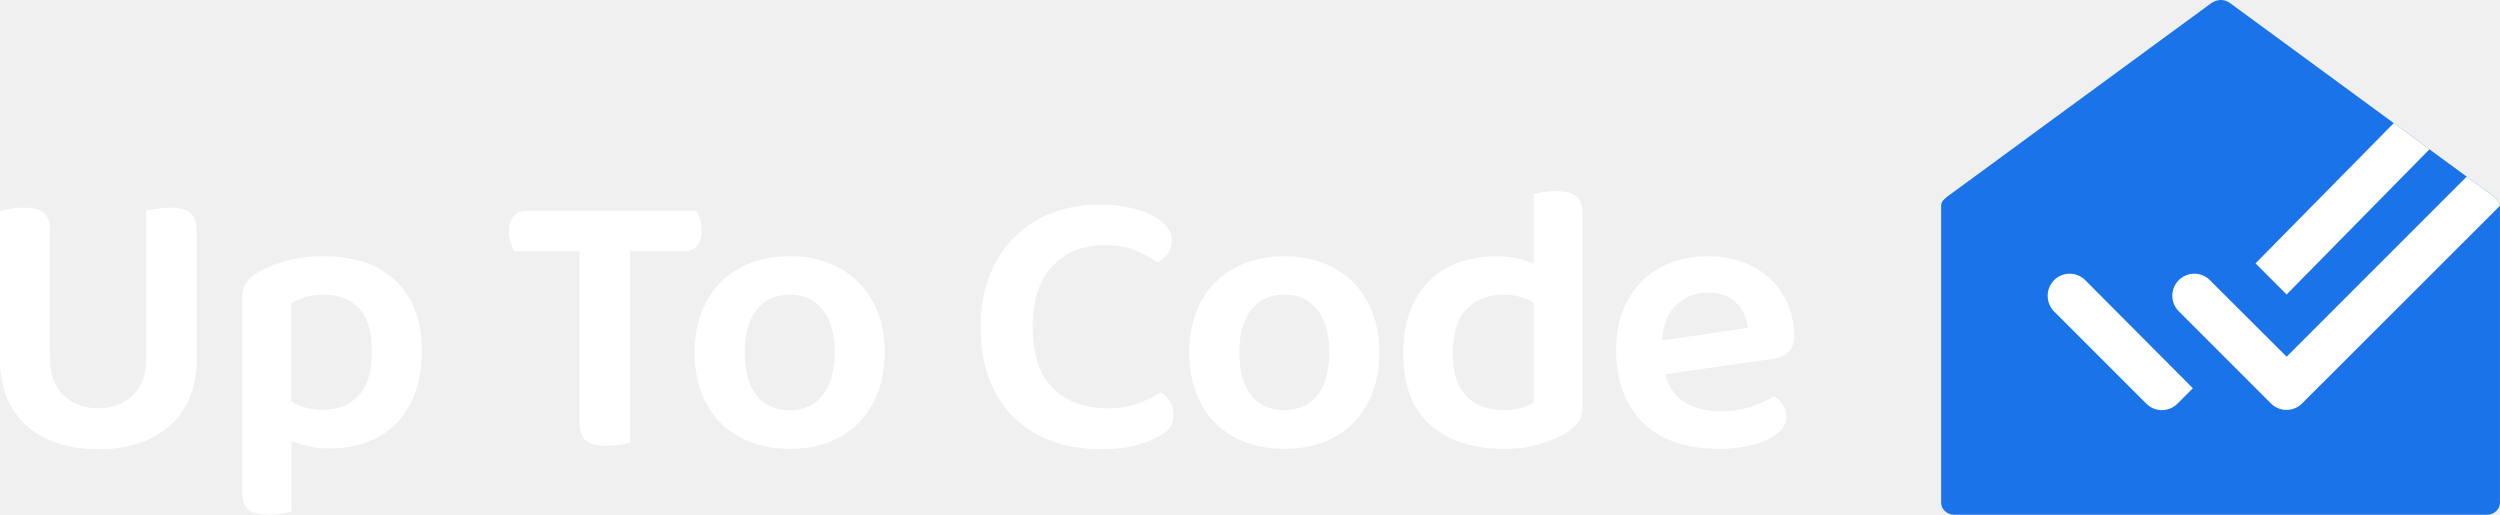
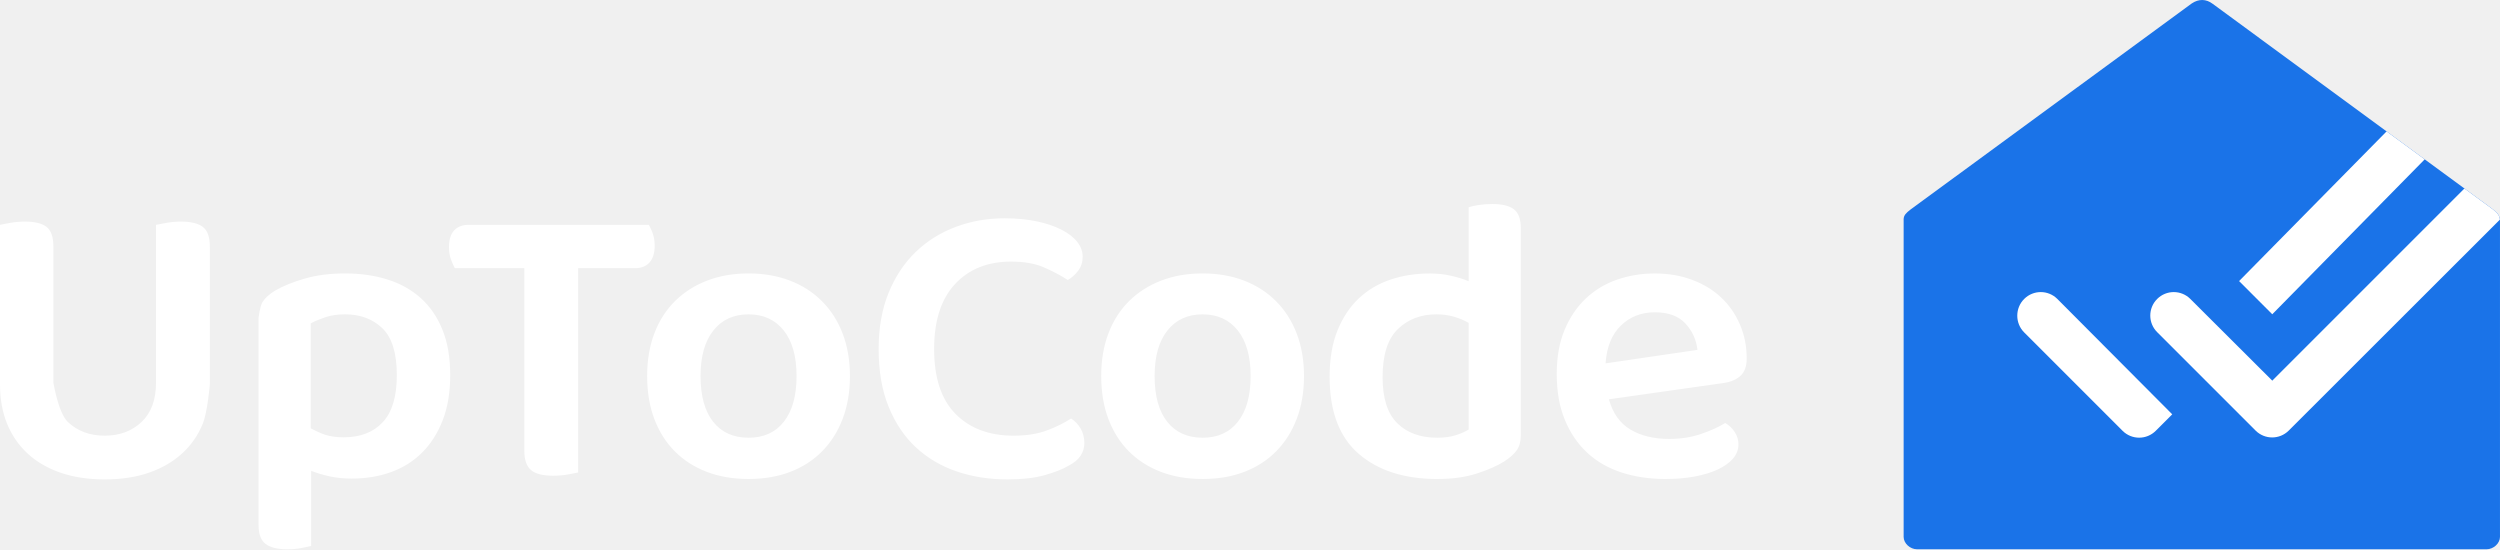
- <svg xmlns="http://www.w3.org/2000/svg" width="170px" height="35px" viewBox="0 0 170 35" version="1.1">
-   <g id="up-to.-code" stroke="none" stroke-width="1" fill="none" fill-rule="evenodd">
-     <g id="logo" transform="translate(-606, -231)">
-       <g id="horiztonal-colored-light" transform="translate(606, 231)">
-         <path d="M6.672,30.548 C7.727,30.548 8.667,30.405 9.493,30.118 C10.32,29.832 11.023,29.424 11.603,28.895 C12.183,28.365 12.623,27.732 12.922,26.994 C13.22,26.256 13.37,25.428 13.37,24.508 L13.37,24.508 L13.37,15.708 C13.37,15.1 13.22,14.684 12.922,14.458 C12.623,14.232 12.157,14.12 11.524,14.12 C11.225,14.12 10.926,14.146 10.627,14.198 C10.328,14.25 10.1,14.293 9.942,14.328 L9.942,14.328 L9.942,24.378 C9.942,25.471 9.634,26.308 9.019,26.89 C8.403,27.471 7.621,27.762 6.672,27.762 C5.722,27.762 4.94,27.471 4.325,26.89 C3.709,26.308 3.402,25.471 3.402,24.378 L3.402,24.378 L3.402,15.708 C3.402,15.1 3.257,14.684 2.967,14.458 C2.677,14.232 2.215,14.12 1.582,14.12 C1.283,14.12 0.98,14.146 0.672,14.198 C0.365,14.25 0.141,14.293 0,14.328 L0,14.328 L0,24.508 C0,25.428 0.149,26.256 0.448,26.994 C0.747,27.732 1.182,28.365 1.754,28.895 C2.325,29.424 3.024,29.832 3.85,30.118 C4.676,30.405 5.617,30.548 6.672,30.548 Z M18.296,35 C18.63,35 18.929,34.974 19.193,34.922 C19.457,34.87 19.668,34.826 19.826,34.792 L19.826,34.792 L19.826,30.001 C20.178,30.14 20.569,30.257 20.999,30.353 C21.43,30.448 21.9,30.496 22.41,30.496 C23.324,30.496 24.164,30.357 24.929,30.079 C25.693,29.802 26.353,29.385 26.906,28.83 C27.46,28.274 27.895,27.589 28.212,26.773 C28.528,25.957 28.686,25.002 28.686,23.909 C28.686,22.781 28.519,21.809 28.185,20.993 C27.851,20.177 27.385,19.505 26.788,18.975 C26.19,18.446 25.482,18.055 24.665,17.804 C23.847,17.552 22.955,17.426 21.988,17.426 C21.039,17.426 20.186,17.535 19.43,17.751 C18.674,17.968 18.041,18.224 17.532,18.52 C17.162,18.745 16.894,18.988 16.727,19.249 C16.56,19.509 16.477,19.847 16.477,20.264 L16.477,20.264 L16.477,33.464 C16.477,34.037 16.626,34.436 16.925,34.662 C17.224,34.887 17.681,35 18.296,35 Z M21.909,27.866 C21.47,27.866 21.079,27.814 20.736,27.71 C20.393,27.606 20.081,27.467 19.8,27.293 L19.8,27.293 L19.8,20.602 C20.063,20.464 20.375,20.333 20.736,20.212 C21.096,20.09 21.514,20.03 21.988,20.03 C22.955,20.03 23.746,20.325 24.362,20.915 C24.977,21.505 25.285,22.503 25.285,23.909 C25.285,25.263 24.986,26.261 24.388,26.903 C23.79,27.545 22.964,27.866 21.909,27.866 Z M41.256,30.314 C41.572,30.314 41.88,30.288 42.179,30.236 C42.477,30.183 42.697,30.14 42.838,30.105 L42.838,30.105 L42.838,17.088 L46.477,17.088 C46.864,17.088 47.167,16.966 47.387,16.723 C47.607,16.48 47.716,16.124 47.716,15.656 C47.716,15.378 47.677,15.122 47.598,14.888 C47.519,14.653 47.435,14.467 47.347,14.328 L47.347,14.328 L35.85,14.328 C35.463,14.328 35.16,14.445 34.94,14.679 C34.72,14.914 34.61,15.274 34.61,15.76 C34.61,16.037 34.65,16.289 34.729,16.515 C34.808,16.74 34.892,16.931 34.979,17.088 L34.979,17.088 L39.41,17.088 L39.41,28.725 C39.41,29.298 39.55,29.706 39.832,29.949 C40.113,30.192 40.588,30.314 41.256,30.314 Z M53.698,30.522 C54.682,30.522 55.57,30.37 56.361,30.066 C57.152,29.763 57.829,29.324 58.392,28.751 C58.954,28.179 59.389,27.489 59.697,26.682 C60.005,25.875 60.159,24.968 60.159,23.961 C60.159,22.972 60.005,22.073 59.697,21.266 C59.389,20.459 58.95,19.769 58.379,19.196 C57.807,18.624 57.126,18.185 56.335,17.882 C55.544,17.578 54.665,17.426 53.698,17.426 C52.731,17.426 51.852,17.578 51.061,17.882 C50.27,18.185 49.588,18.619 49.017,19.183 C48.446,19.748 48.006,20.433 47.698,21.24 C47.391,22.047 47.237,22.954 47.237,23.961 C47.237,24.985 47.391,25.901 47.698,26.708 C48.006,27.515 48.441,28.2 49.004,28.764 C49.566,29.329 50.243,29.763 51.034,30.066 C51.825,30.37 52.713,30.522 53.698,30.522 Z M53.698,27.892 C52.731,27.892 51.979,27.554 51.443,26.877 C50.907,26.2 50.639,25.228 50.639,23.961 C50.639,22.711 50.911,21.744 51.456,21.058 C52.001,20.372 52.748,20.03 53.698,20.03 C54.647,20.03 55.394,20.372 55.939,21.058 C56.484,21.744 56.757,22.711 56.757,23.961 C56.757,25.211 56.489,26.178 55.952,26.864 C55.416,27.55 54.665,27.892 53.698,27.892 Z M74.89,30.548 C75.839,30.548 76.635,30.457 77.277,30.275 C77.918,30.092 78.415,29.897 78.767,29.689 C79.136,29.498 79.399,29.281 79.558,29.038 C79.716,28.795 79.795,28.526 79.795,28.231 C79.795,27.884 79.716,27.576 79.558,27.307 C79.399,27.037 79.197,26.825 78.951,26.669 C78.494,26.964 77.971,27.22 77.382,27.437 C76.793,27.654 76.094,27.762 75.286,27.762 C73.739,27.762 72.508,27.302 71.594,26.382 C70.68,25.462 70.223,24.082 70.223,22.243 C70.223,20.437 70.666,19.058 71.554,18.103 C72.442,17.148 73.633,16.671 75.127,16.671 C75.954,16.671 76.648,16.793 77.211,17.036 C77.773,17.279 78.283,17.548 78.74,17.843 C78.986,17.704 79.206,17.508 79.399,17.257 C79.593,17.005 79.69,16.706 79.69,16.359 C79.69,16.029 79.575,15.716 79.347,15.421 C79.118,15.126 78.784,14.866 78.345,14.64 C77.905,14.415 77.378,14.237 76.762,14.107 C76.147,13.976 75.461,13.911 74.706,13.911 C73.616,13.911 72.583,14.093 71.607,14.458 C70.631,14.822 69.779,15.356 69.049,16.059 C68.319,16.762 67.744,17.63 67.322,18.663 C66.9,19.695 66.689,20.889 66.689,22.243 C66.689,23.649 66.9,24.872 67.322,25.914 C67.744,26.955 68.324,27.819 69.062,28.504 C69.801,29.19 70.666,29.702 71.66,30.04 C72.653,30.379 73.73,30.548 74.89,30.548 Z M87.332,30.522 C88.317,30.522 89.205,30.37 89.996,30.066 C90.787,29.763 91.464,29.324 92.026,28.751 C92.589,28.179 93.024,27.489 93.332,26.682 C93.639,25.875 93.793,24.968 93.793,23.961 C93.793,22.972 93.639,22.073 93.332,21.266 C93.024,20.459 92.584,19.769 92.013,19.196 C91.442,18.624 90.76,18.185 89.969,17.882 C89.178,17.578 88.299,17.426 87.332,17.426 C86.365,17.426 85.486,17.578 84.695,17.882 C83.904,18.185 83.223,18.619 82.651,19.183 C82.08,19.748 81.641,20.433 81.333,21.24 C81.025,22.047 80.871,22.954 80.871,23.961 C80.871,24.985 81.025,25.901 81.333,26.708 C81.641,27.515 82.076,28.2 82.638,28.764 C83.201,29.329 83.878,29.763 84.669,30.066 C85.46,30.37 86.348,30.522 87.332,30.522 Z M87.332,27.892 C86.365,27.892 85.614,27.554 85.078,26.877 C84.541,26.2 84.273,25.228 84.273,23.961 C84.273,22.711 84.546,21.744 85.091,21.058 C85.636,20.372 86.383,20.03 87.332,20.03 C88.282,20.03 89.029,20.372 89.574,21.058 C90.119,21.744 90.391,22.711 90.391,23.961 C90.391,25.211 90.123,26.178 89.587,26.864 C89.051,27.55 88.299,27.892 87.332,27.892 Z M102.306,30.522 C103.255,30.522 104.09,30.405 104.811,30.17 C105.532,29.936 106.112,29.68 106.552,29.402 C106.903,29.177 107.167,28.942 107.343,28.699 C107.519,28.456 107.606,28.135 107.606,27.736 L107.606,27.736 L107.606,14.536 C107.606,13.963 107.461,13.564 107.171,13.338 C106.881,13.113 106.42,13 105.787,13 C105.47,13 105.176,13.022 104.903,13.065 C104.631,13.108 104.424,13.156 104.284,13.208 L104.284,13.208 L104.284,17.921 C103.95,17.782 103.572,17.665 103.15,17.569 C102.728,17.474 102.28,17.426 101.805,17.426 C100.908,17.426 100.073,17.556 99.3,17.817 C98.526,18.077 97.854,18.476 97.282,19.014 C96.711,19.552 96.258,20.234 95.924,21.058 C95.59,21.882 95.423,22.867 95.423,24.013 C95.423,26.217 96.043,27.853 97.282,28.921 C98.522,29.988 100.196,30.522 102.306,30.522 Z M102.28,27.892 C101.207,27.892 100.359,27.584 99.735,26.968 C99.111,26.352 98.799,25.376 98.799,24.039 C98.799,22.616 99.124,21.592 99.774,20.967 C100.425,20.342 101.242,20.03 102.227,20.03 C102.631,20.03 103.009,20.082 103.361,20.186 C103.712,20.29 104.02,20.42 104.284,20.576 L104.284,20.576 L104.284,27.372 C104.055,27.51 103.778,27.632 103.453,27.736 C103.128,27.84 102.737,27.892 102.28,27.892 Z M116.858,30.522 C117.508,30.522 118.115,30.47 118.677,30.366 C119.24,30.262 119.728,30.114 120.141,29.923 C120.554,29.732 120.879,29.502 121.117,29.233 C121.354,28.964 121.473,28.656 121.473,28.309 C121.473,28.031 121.393,27.771 121.235,27.528 C121.077,27.285 120.875,27.094 120.629,26.955 C120.242,27.198 119.737,27.428 119.112,27.645 C118.488,27.862 117.807,27.97 117.069,27.97 C116.084,27.97 115.258,27.771 114.59,27.372 C113.922,26.972 113.465,26.33 113.219,25.445 L113.219,25.445 L120.55,24.404 C121.007,24.334 121.363,24.178 121.618,23.935 C121.873,23.692 122,23.327 122,22.841 C122,22.06 121.855,21.336 121.565,20.667 C121.275,19.999 120.875,19.426 120.365,18.949 C119.855,18.472 119.24,18.099 118.519,17.83 C117.798,17.561 117.007,17.426 116.146,17.426 C115.302,17.426 114.502,17.556 113.746,17.817 C112.99,18.077 112.326,18.476 111.755,19.014 C111.184,19.552 110.731,20.221 110.397,21.019 C110.063,21.817 109.896,22.755 109.896,23.831 C109.896,24.942 110.067,25.914 110.41,26.747 C110.753,27.58 111.228,28.279 111.834,28.843 C112.441,29.407 113.17,29.828 114.023,30.105 C114.876,30.383 115.82,30.522 116.858,30.522 Z M113.008,23.154 C113.078,22.112 113.403,21.31 113.983,20.746 C114.563,20.181 115.284,19.899 116.146,19.899 C117.007,19.899 117.658,20.138 118.097,20.615 C118.537,21.093 118.792,21.652 118.862,22.295 L118.862,22.295 L113.008,23.154 Z" id="UpToCode" fill="#FFFFFF" fill-rule="nonzero" />
-         <g id="logomark" transform="translate(132, 0)">
-           <path d="M18.361,0.218 L0.443,13.348 C0.15,13.575 0.008,13.718 0,13.967 C0,20.698 0,27.465 0,34.207 C0,34.622 0.41,35 0.86,35 L37.139,35 C37.589,35 37.998,34.622 37.998,34.207 L37.998,14.178 C38.017,13.772 37.887,13.611 37.542,13.336 L19.691,0.243 C19.264,-0.082 18.793,-0.072 18.361,0.218 Z" id="Path" fill="#1A73E8" />
-           <path d="M7.68,19.05 C8.265,18.465 9.21,18.465 9.795,19.05 L9.795,19.05 L17.115,26.4 L16.065,27.45 C15.48,28.035 14.535,28.035 13.95,27.45 L13.95,27.45 L7.68,21.18 C7.095,20.595 7.095,19.635 7.68,19.05 Z M35.734,12.01 L37.542,13.336 C37.829,13.565 37.968,13.715 37.995,13.993 L24.54,27.435 C23.955,28.02 23.01,28.02 22.425,27.435 L22.425,27.435 L16.155,21.165 C15.57,20.58 15.57,19.635 16.155,19.05 C16.74,18.465 17.685,18.465 18.27,19.05 L18.27,19.05 L23.49,24.255 L35.734,12.01 Z M30.774,8.372 L33.203,10.153 L23.49,20.025 L21.375,17.91 L30.774,8.372 Z" id="Combined-Shape" fill="#FFFFFF" />
+ <svg xmlns="http://www.w3.org/2000/svg" width="159.299" height="35" viewBox="0 0 159.299 35" version="1.1" id="svg11">
+   <defs id="defs15" />
+   <g id="up-to.-code" stroke="none" stroke-width="1" fill="none" fill-rule="evenodd" transform="translate(-10.7013)">
+     <g id="logo" transform="translate(-606,-231)">
+       <g id="horiztonal-colored-light" transform="translate(606,231)">
+         <path d="m 17.373,30.548 c 1.055,0 1.995,-0.143 2.822,-0.43 0.826,-0.286 1.529,-0.694 2.11,-1.224 0.58,-0.529 1.02,-1.163 1.319,-1.901 0.299,-0.738 0.448,-2.486 0.448,-2.486 v 0 -8.8 c 0,-0.607 -0.149,-1.024 -0.448,-1.25 -0.299,-0.226 -0.765,-0.338 -1.398,-0.338 -0.299,0 -0.598,0.026 -0.897,0.078 -0.299,0.052 -0.686,0.13 -0.686,0.13 v 0 10.05 c 0,1.093 -0.308,1.931 -0.923,2.512 -0.615,0.581 -1.398,0.872 -2.347,0.872 -0.949,0 -1.732,-0.291 -2.347,-0.872 -0.615,-0.581 -0.923,-2.512 -0.923,-2.512 v 0 -8.67 c 0,-0.607 -0.145,-1.024 -0.435,-1.25 -0.29,-0.226 -0.752,-0.338 -1.384,-0.338 -0.299,0 -0.602,0.026 -0.91,0.078 -0.308,0.052 -0.672,0.13 -0.672,0.13 v 0 10.18 c 0,0.92 0.149,1.749 0.448,2.486 0.299,0.738 0.734,1.371 1.305,1.901 0.571,0.529 1.27,0.937 2.096,1.224 0.826,0.286 1.767,0.43 2.822,0.43 z M 28.998,35 c 0.334,0 0.633,-0.026 0.897,-0.078 0.264,-0.052 0.633,-0.13 0.633,-0.13 v 0 -4.791 c 0.352,0.139 0.743,0.256 1.173,0.351 0.431,0.095 0.901,0.143 1.411,0.143 0.914,0 1.754,-0.139 2.518,-0.417 0.765,-0.278 1.424,-0.694 1.978,-1.25 0.554,-0.555 0.989,-1.241 1.305,-2.057 0.316,-0.816 0.475,-1.77 0.475,-2.864 0,-1.128 -0.167,-2.1 -0.501,-2.916 -0.334,-0.816 -0.8,-1.488 -1.398,-2.018 -0.598,-0.529 -1.305,-0.92 -2.123,-1.172 -0.817,-0.252 -1.71,-0.378 -2.677,-0.378 -0.949,0 -1.802,0.108 -2.558,0.325 -0.756,0.217 -1.389,0.473 -1.899,0.768 -0.369,0.226 -0.637,0.469 -0.804,0.729 -0.167,0.26 -0.251,1.015 -0.251,1.015 v 0 13.2 c 0,0.573 0.149,0.972 0.448,1.198 C 27.925,34.887 28.382,35 28.998,35 Z m 3.613,-7.134 c -0.44,0 -0.831,-0.052 -1.173,-0.156 -0.343,-0.104 -0.936,-0.417 -0.936,-0.417 v 0 -6.691 c 0.264,-0.139 0.576,-0.269 0.936,-0.391 0.36,-0.121 0.778,-0.182 1.253,-0.182 0.967,0 1.758,0.295 2.373,0.885 0.615,0.59 0.923,1.588 0.923,2.994 0,1.354 -0.299,2.352 -0.897,2.994 -0.598,0.642 -1.424,0.963 -2.479,0.963 z m 13.346,2.447 c 0.316,0 0.624,-0.026 0.923,-0.078 0.299,-0.052 0.659,-0.13 0.659,-0.13 v 0 -13.018 h 3.639 c 0.387,0 0.69,-0.121 0.91,-0.364 0.22,-0.243 0.33,-0.599 0.33,-1.067 0,-0.278 -0.04,-0.534 -0.119,-0.768 -0.079,-0.234 -0.251,-0.56 -0.251,-0.56 v 0 H 40.551 c -0.387,0 -0.69,0.117 -0.91,0.351 -0.22,0.234 -0.33,0.594 -0.33,1.08 0,0.278 0.04,0.529 0.119,0.755 0.079,0.226 0.251,0.573 0.251,0.573 v 0 h 4.43 v 11.638 c 0,0.573 0.141,0.981 0.422,1.224 0.281,0.243 0.756,0.364 1.424,0.364 z m 12.442,0.208 c 0.985,0 1.872,-0.152 2.663,-0.456 0.791,-0.304 1.468,-0.742 2.031,-1.315 0.563,-0.573 0.998,-1.263 1.305,-2.07 0.308,-0.807 0.461,-1.714 0.461,-2.721 0,-0.989 -0.154,-1.888 -0.461,-2.695 -0.308,-0.807 -0.747,-1.497 -1.319,-2.07 -0.571,-0.573 -1.253,-1.011 -2.044,-1.315 -0.791,-0.304 -1.67,-0.456 -2.637,-0.456 -0.967,0 -1.846,0.152 -2.637,0.456 -0.791,0.304 -1.472,0.738 -2.044,1.302 -0.571,0.564 -1.011,1.25 -1.319,2.057 -0.308,0.807 -0.461,1.714 -0.461,2.721 0,1.024 0.154,1.94 0.461,2.747 0.308,0.807 0.743,1.493 1.305,2.057 0.563,0.564 1.239,0.998 2.031,1.302 0.791,0.304 1.679,0.456 2.663,0.456 z m 0,-2.63 c -0.967,0 -1.718,-0.338 -2.255,-1.015 C 55.608,26.2 55.34,25.228 55.34,23.961 c 0,-1.25 0.272,-2.217 0.817,-2.903 0.545,-0.686 1.292,-1.028 2.242,-1.028 0.949,0 1.697,0.343 2.242,1.028 0.545,0.686 0.817,1.653 0.817,2.903 0,1.25 -0.268,2.217 -0.804,2.903 -0.536,0.686 -1.288,1.028 -2.255,1.028 z m 16.491,2.656 c 0.949,0 1.745,-0.091 2.387,-0.273 0.642,-0.182 1.138,-0.378 1.49,-0.586 0.369,-0.191 0.633,-0.408 0.791,-0.651 0.158,-0.243 0.237,-0.512 0.237,-0.807 0,-0.347 -0.079,-0.655 -0.237,-0.924 -0.158,-0.269 -0.36,-0.482 -0.607,-0.638 -0.457,0.295 -0.98,0.551 -1.569,0.768 -0.589,0.217 -1.288,0.325 -2.096,0.325 -1.547,0 -2.778,-0.46 -3.692,-1.38 -0.914,-0.92 -1.371,-2.3 -1.371,-4.14 0,-1.805 0.444,-3.185 1.332,-4.14 0.888,-0.955 2.079,-1.432 3.573,-1.432 0.826,0 1.521,0.121 2.083,0.364 0.563,0.243 1.072,0.512 1.529,0.807 0.246,-0.139 0.466,-0.334 0.659,-0.586 0.193,-0.252 0.29,-0.551 0.29,-0.898 0,-0.33 -0.114,-0.642 -0.343,-0.937 -0.229,-0.295 -0.563,-0.555 -1.002,-0.781 -0.44,-0.226 -0.967,-0.404 -1.582,-0.534 -0.615,-0.13 -1.301,-0.195 -2.057,-0.195 -1.09,0 -2.123,0.182 -3.099,0.547 -0.976,0.364 -1.828,0.898 -2.558,1.601 -0.73,0.703 -1.305,1.571 -1.727,2.604 -0.422,1.033 -0.633,2.226 -0.633,3.58 0,1.406 0.211,2.63 0.633,3.671 0.422,1.041 1.002,1.905 1.74,2.591 0.738,0.686 1.604,1.198 2.598,1.536 0.993,0.338 2.07,0.508 3.23,0.508 z m 12.442,-0.026 c 0.985,0 1.872,-0.152 2.663,-0.456 0.791,-0.304 1.468,-0.742 2.031,-1.315 0.563,-0.573 0.998,-1.263 1.305,-2.07 0.308,-0.807 0.461,-1.714 0.461,-2.721 0,-0.989 -0.154,-1.888 -0.461,-2.695 -0.308,-0.807 -0.747,-1.497 -1.319,-2.07 -0.571,-0.573 -1.253,-1.011 -2.044,-1.315 -0.791,-0.304 -1.67,-0.456 -2.637,-0.456 -0.967,0 -1.846,0.152 -2.637,0.456 -0.791,0.304 -1.472,0.738 -2.044,1.302 -0.571,0.564 -1.011,1.25 -1.319,2.057 -0.308,0.807 -0.461,1.714 -0.461,2.721 0,1.024 0.154,1.94 0.461,2.747 0.308,0.807 0.743,1.493 1.305,2.057 0.563,0.564 1.239,0.998 2.031,1.302 0.791,0.304 1.679,0.456 2.663,0.456 z m 0,-2.63 c -0.967,0 -1.718,-0.338 -2.255,-1.015 C 84.541,26.2 84.273,25.228 84.273,23.961 c 0,-1.25 0.272,-2.217 0.817,-2.903 0.545,-0.686 1.292,-1.028 2.242,-1.028 0.949,0 1.697,0.343 2.242,1.028 0.545,0.686 0.817,1.653 0.817,2.903 0,1.25 -0.268,2.217 -0.804,2.903 -0.536,0.686 -1.288,1.028 -2.255,1.028 z m 14.974,2.63 c 0.949,0 1.784,-0.117 2.505,-0.351 0.721,-0.234 1.301,-0.49 1.74,-0.768 0.352,-0.226 0.615,-0.46 0.791,-0.703 0.176,-0.243 0.264,-0.564 0.264,-0.963 v 0 -13.2 c 0,-0.573 -0.145,-0.972 -0.435,-1.198 C 106.881,13.113 106.42,13 105.787,13 c -0.316,0 -0.611,0.022 -0.883,0.065 -0.273,0.043 -0.479,0.091 -0.62,0.143 v 0 4.712 c -0.334,-0.139 -0.712,-0.256 -1.134,-0.351 -0.422,-0.095 -0.87,-0.143 -1.345,-0.143 -0.897,0 -1.732,0.13 -2.505,0.391 -0.774,0.26 -1.446,0.66 -2.017,1.198 -0.571,0.538 -1.024,1.219 -1.358,2.044 -0.334,0.824 -0.501,1.809 -0.501,2.955 0,2.204 0.62,3.84 1.859,4.908 1.239,1.067 2.914,1.601 5.024,1.601 z m -0.026,-2.63 c -1.072,0 -1.921,-0.308 -2.545,-0.924 -0.624,-0.616 -0.936,-1.593 -0.936,-2.929 0,-1.423 0.325,-2.447 0.976,-3.072 0.65,-0.625 1.468,-0.937 2.452,-0.937 0.404,0 0.782,0.052 1.134,0.156 0.352,0.104 0.659,0.234 0.923,0.391 v 0 6.795 c -0.229,0.139 -0.505,0.26 -0.831,0.364 -0.325,0.104 -0.716,0.156 -1.173,0.156 z m 14.578,2.63 c 0.65,0 1.257,-0.052 1.82,-0.156 0.563,-0.104 1.05,-0.252 1.464,-0.443 0.413,-0.191 0.738,-0.421 0.976,-0.69 0.237,-0.269 0.356,-0.577 0.356,-0.924 0,-0.278 -0.079,-0.538 -0.237,-0.781 -0.158,-0.243 -0.36,-0.434 -0.607,-0.573 -0.387,0.243 -0.892,0.473 -1.516,0.69 -0.624,0.217 -1.305,0.325 -2.044,0.325 -0.985,0 -1.811,-0.2 -2.479,-0.599 -0.668,-0.399 -1.125,-1.041 -1.371,-1.927 v 0 l 7.331,-1.041 c 0.457,-0.069 0.813,-0.226 1.068,-0.469 C 121.873,23.692 122,23.327 122,22.841 c 0,-0.781 -0.145,-1.506 -0.435,-2.174 -0.29,-0.668 -0.69,-1.241 -1.2,-1.718 -0.51,-0.477 -1.125,-0.85 -1.846,-1.12 -0.721,-0.269 -1.512,-0.404 -2.373,-0.404 -0.844,0 -1.644,0.13 -2.4,0.391 -0.756,0.26 -1.42,0.66 -1.991,1.198 -0.571,0.538 -1.024,1.206 -1.358,2.005 -0.334,0.798 -0.501,1.736 -0.501,2.812 0,1.111 0.171,2.083 0.514,2.916 0.343,0.833 0.817,1.532 1.424,2.096 0.607,0.564 1.336,0.985 2.189,1.263 0.853,0.278 1.798,0.417 2.835,0.417 z m -3.85,-7.368 c 0.07,-1.041 0.396,-1.844 0.976,-2.408 0.58,-0.564 1.301,-0.846 2.162,-0.846 0.861,0 1.512,0.239 1.951,0.716 0.44,0.477 0.694,1.037 0.765,1.679 v 0 z" id="UpToCode" fill="#ffffff" fill-rule="nonzero" />
+         <g id="logomark" transform="translate(132)">
+           <path d="M 18.361,0.218 0.443,13.348 C 0.15,13.575 0.008,13.718 0,13.967 0,20.698 0,27.465 0,34.207 0,34.622 0.41,35 0.86,35 H 37.139 c 0.45,0 0.86,-0.378 0.86,-0.793 V 14.178 c 0.019,-0.406 -0.111,-0.567 -0.457,-0.842 L 19.691,0.243 c -0.427,-0.324 -0.897,-0.315 -1.33,-0.025 z" id="Path" fill="#1a73e8" />
+           <path d="m 7.68,19.05 c 0.585,-0.585 1.53,-0.585 2.115,0 v 0 l 7.32,7.35 -1.05,1.05 c -0.585,0.585 -1.53,0.585 -2.115,0 v 0 L 7.68,21.18 c -0.585,-0.585 -0.585,-1.545 0,-2.13 z m 28.054,-7.04 1.807,1.326 c 0.287,0.229 0.426,0.379 0.453,0.657 L 24.54,27.435 c -0.585,0.585 -1.53,0.585 -2.115,0 v 0 l -6.27,-6.27 c -0.585,-0.585 -0.585,-1.53 0,-2.115 0.585,-0.585 1.53,-0.585 2.115,0 v 0 l 5.22,5.205 z m -4.96,-3.638 2.429,1.781 L 23.49,20.025 21.375,17.91 Z" id="Combined-Shape" fill="#ffffff" />
        </g>
      </g>
    </g>
  </g>
</svg>
